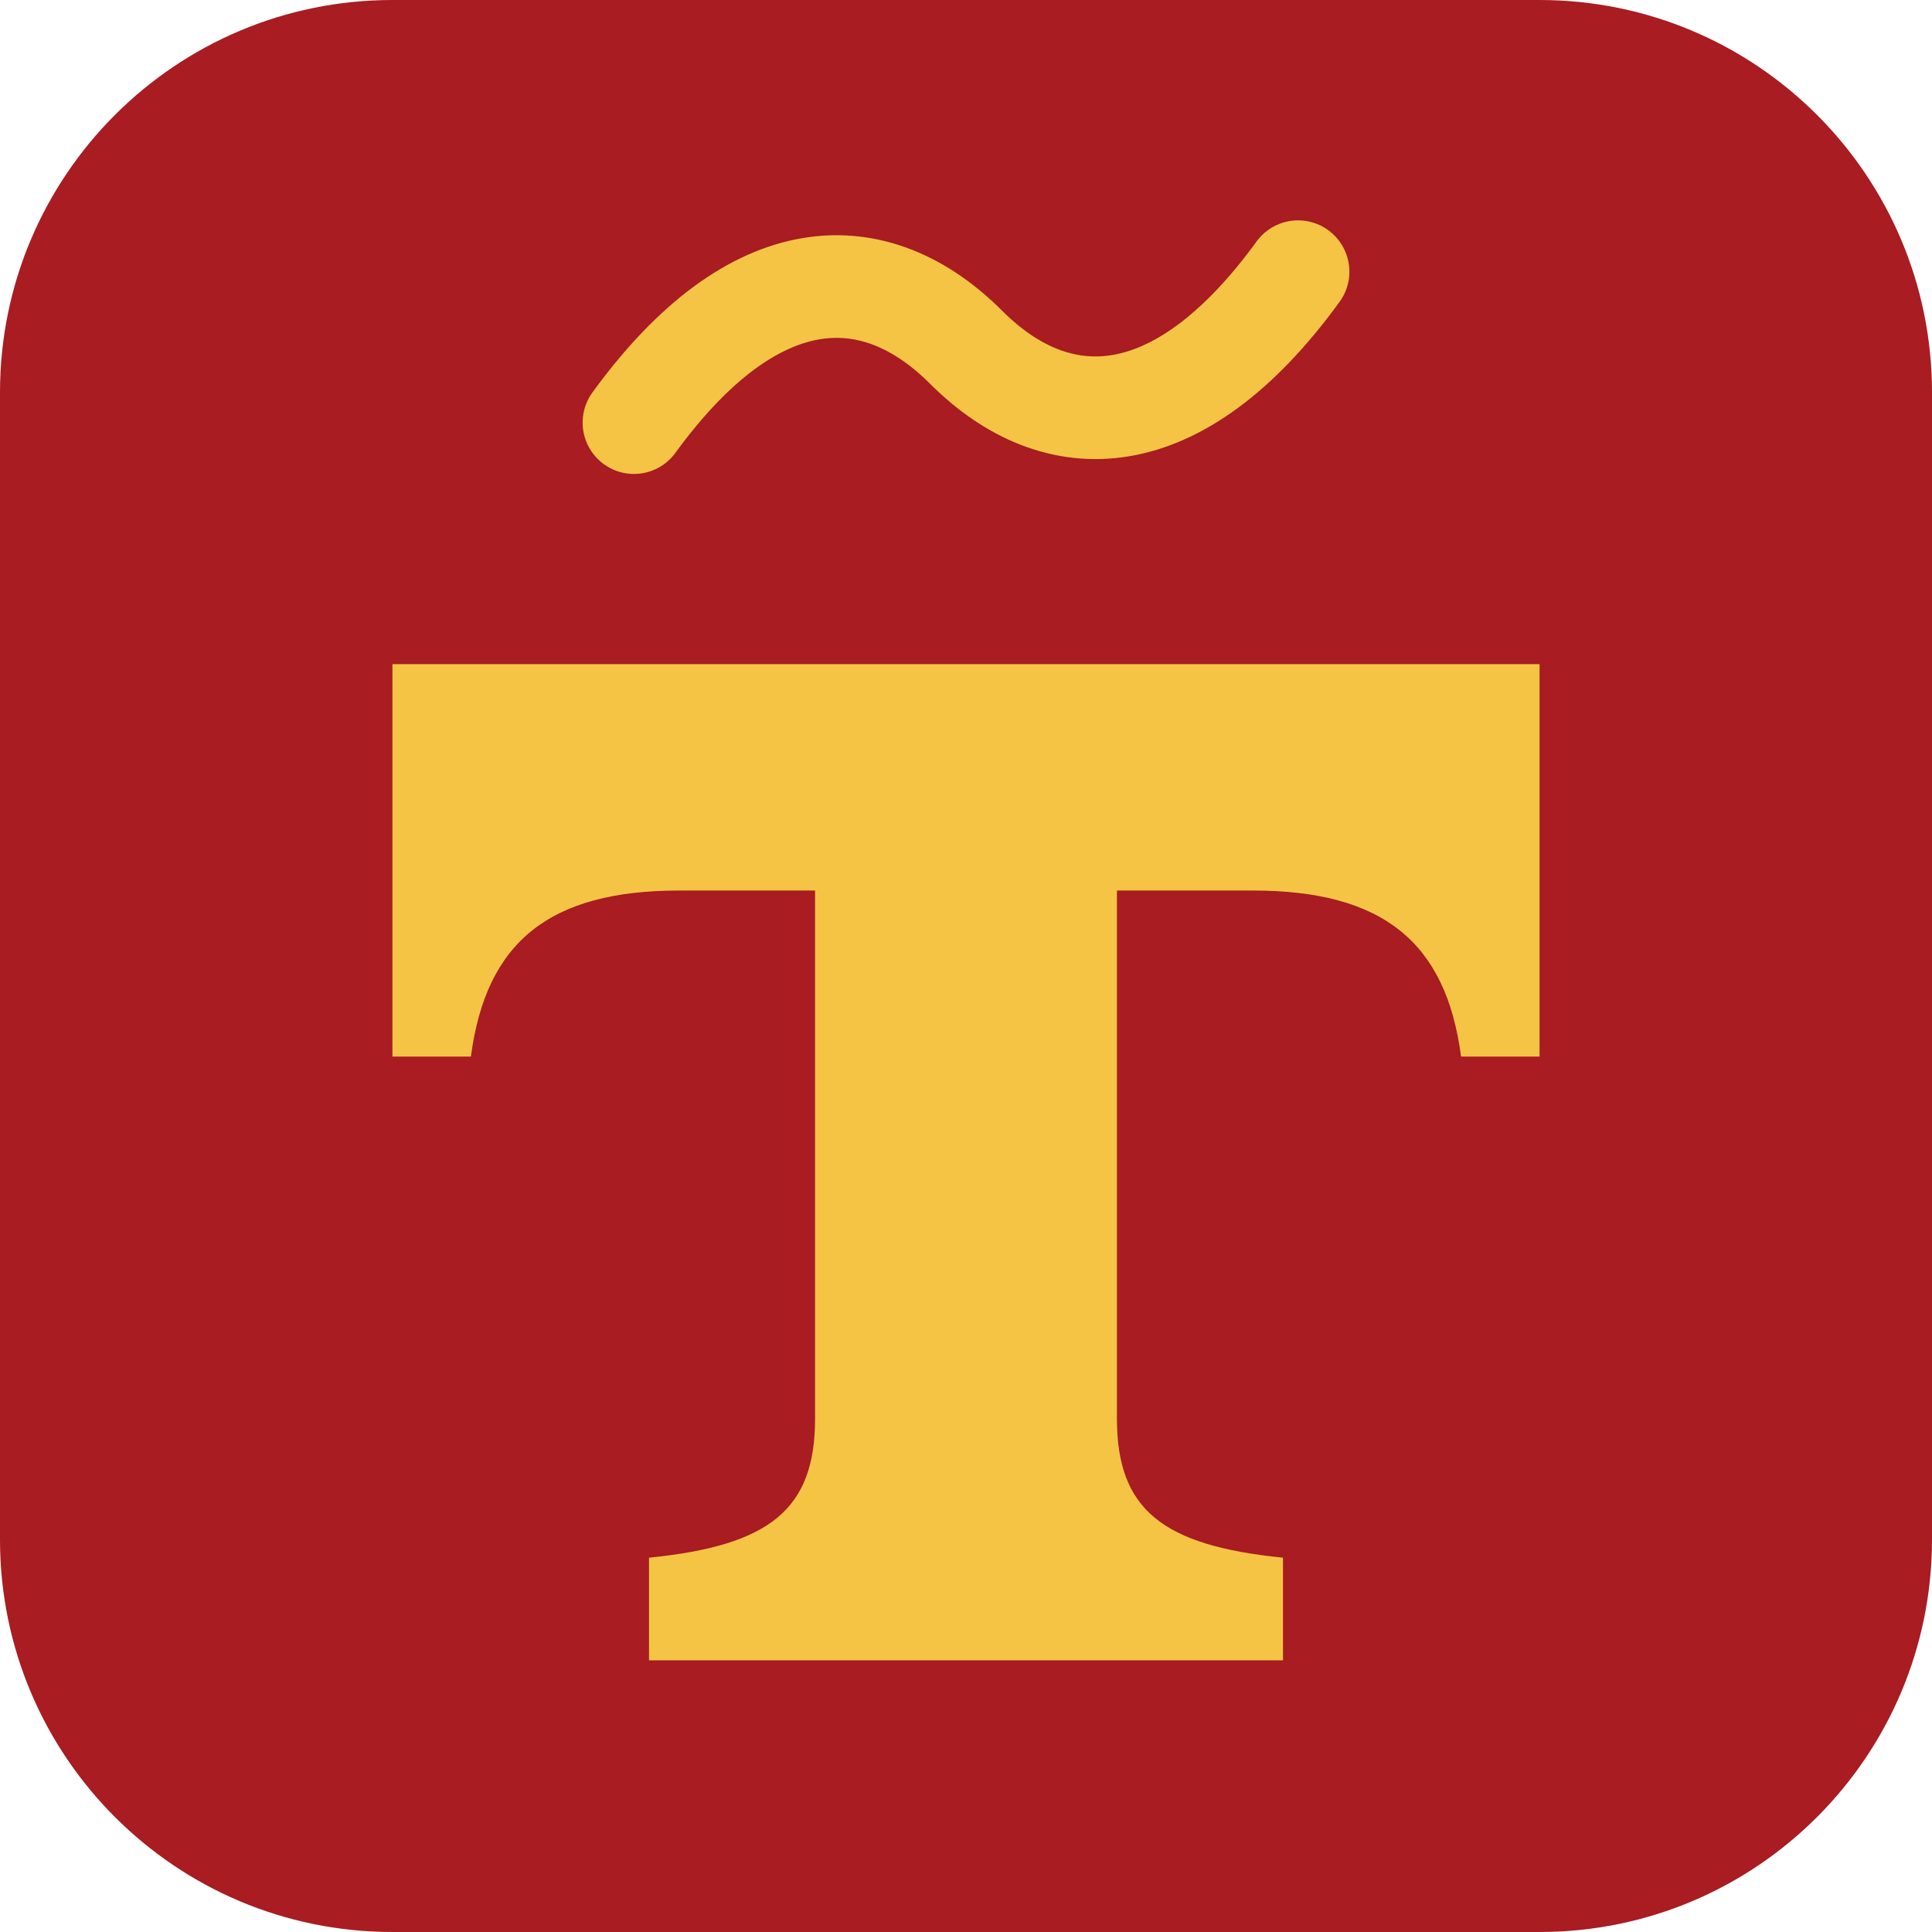
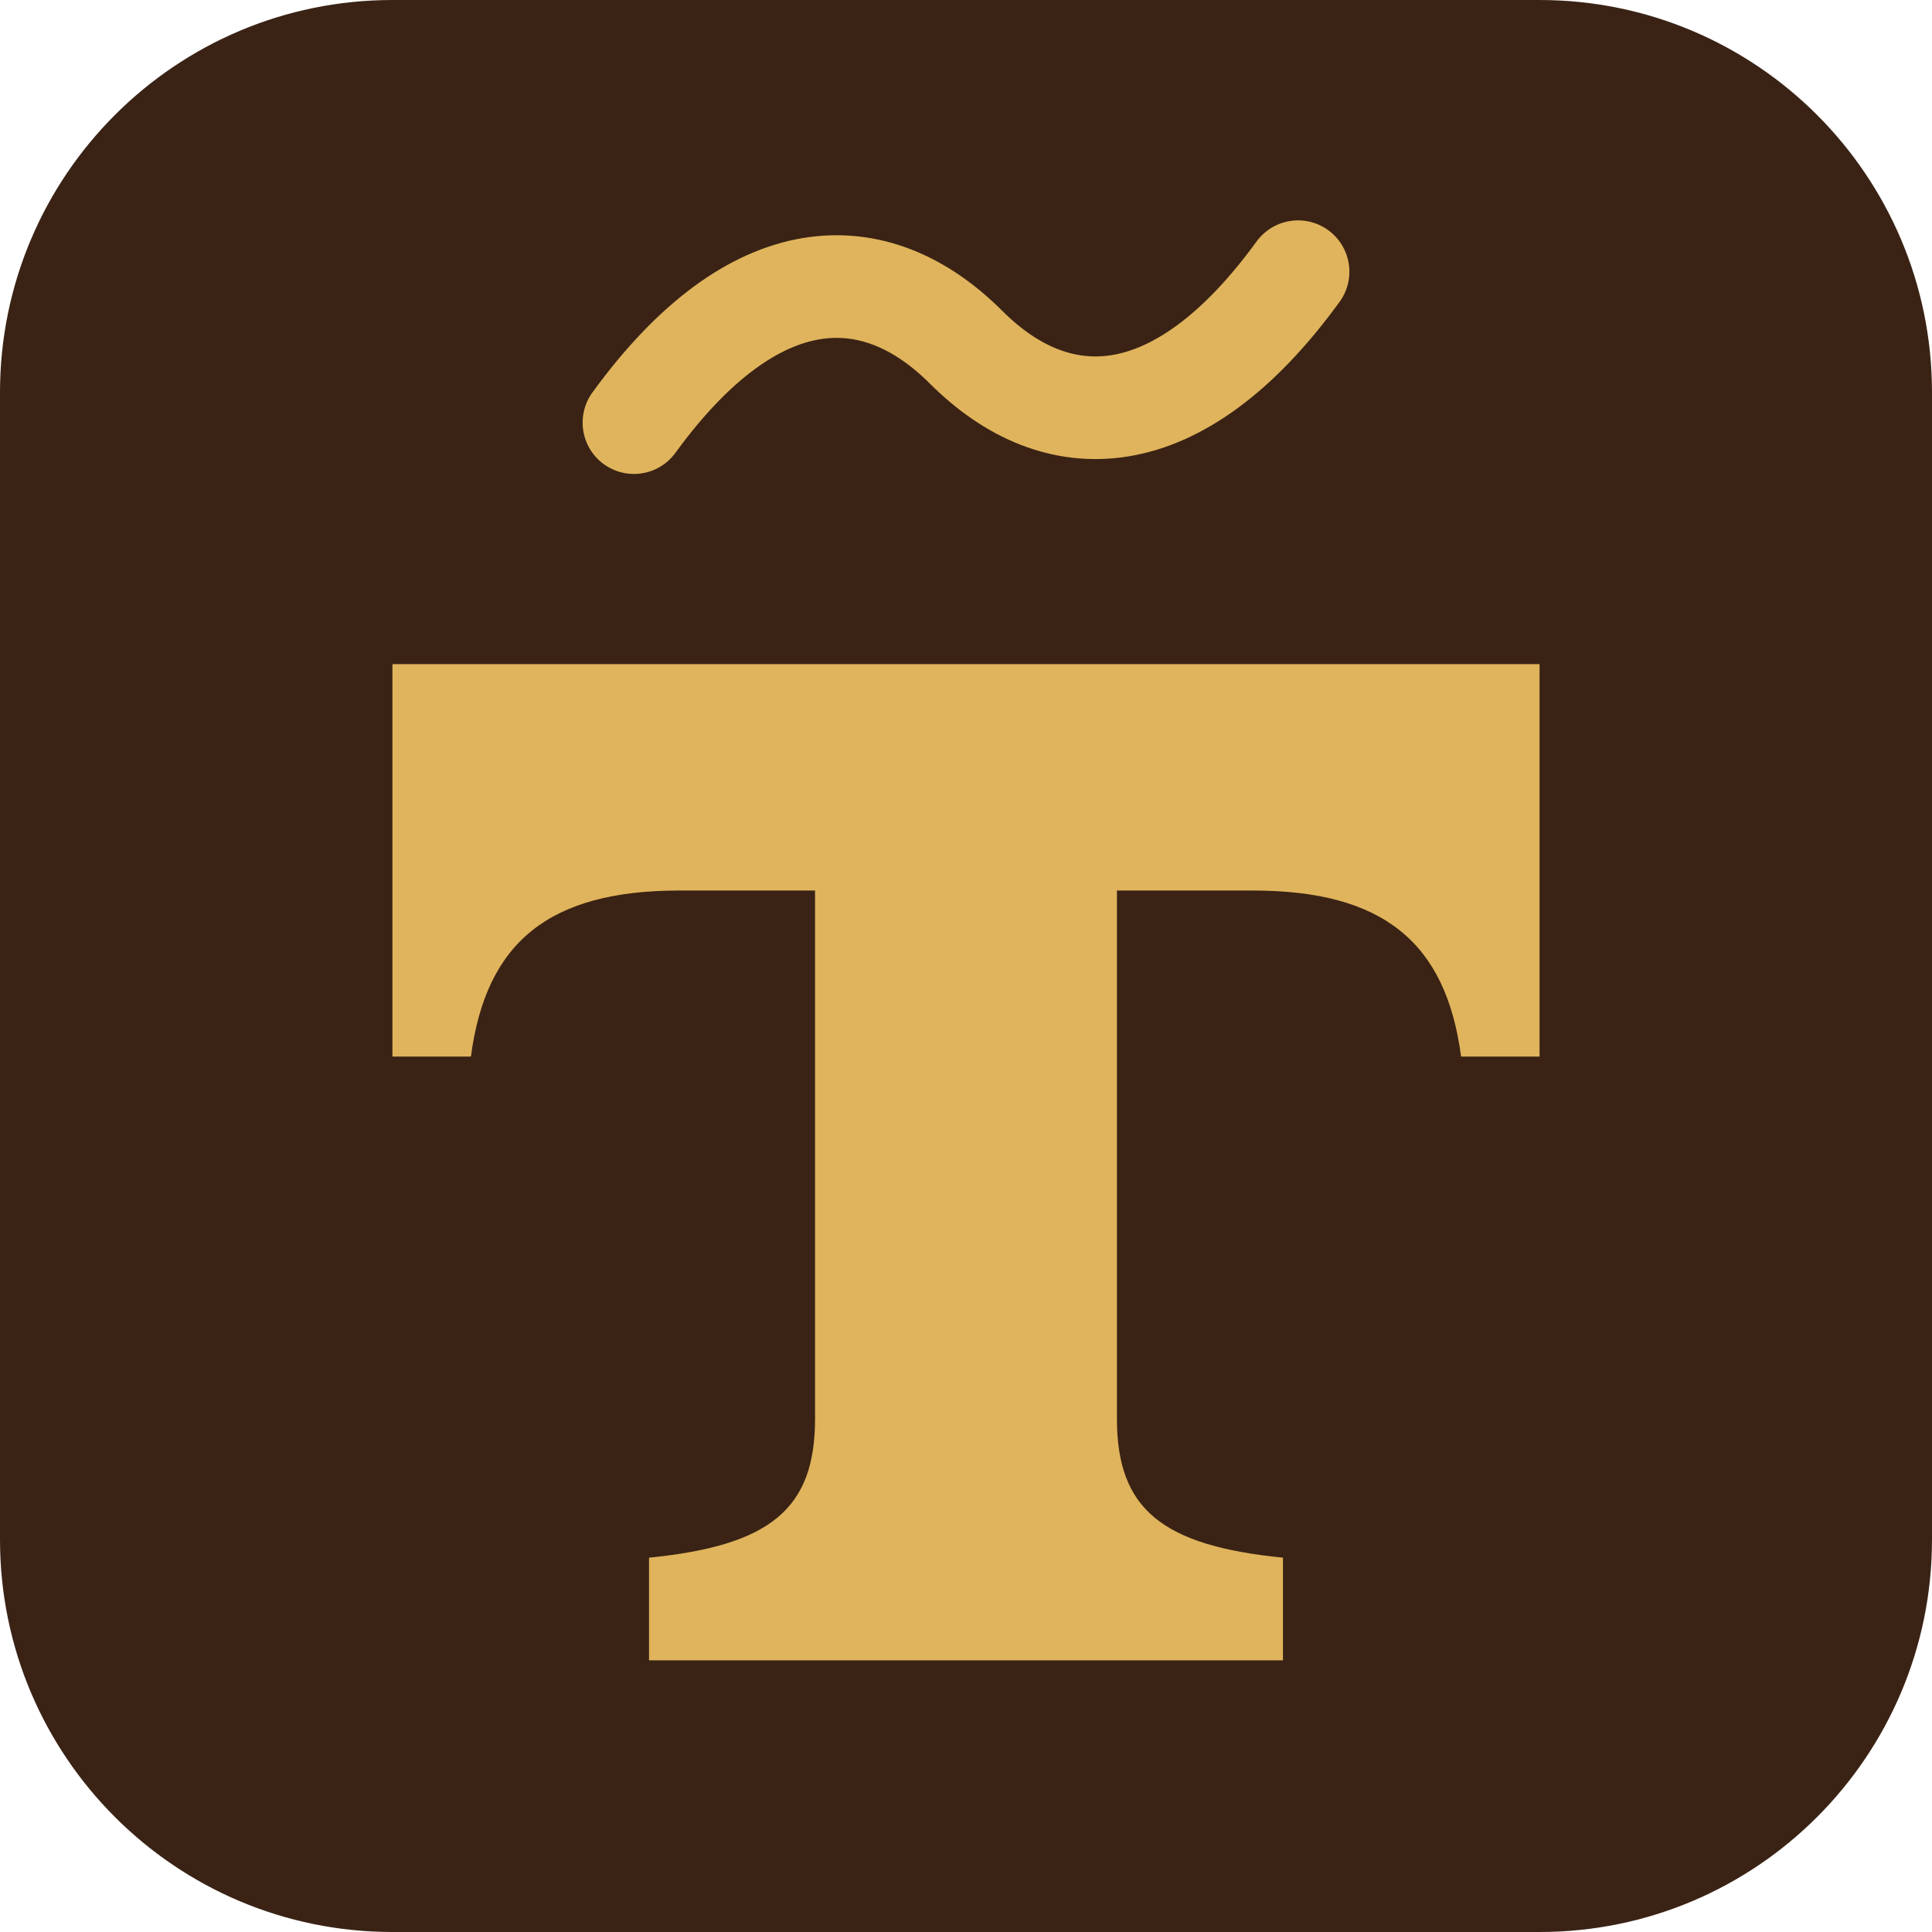
<svg xmlns="http://www.w3.org/2000/svg" viewBox="0 0 64 64">
-   <rect width="64" height="64" rx="13" fill="#A81C22" />
-   <path d="M21 14c4-5.5 8-5.5 11-2.5s7 3 11-2.500" fill="none" stroke="#F6C445" stroke-width="3.4" stroke-linecap="round" />
-   <path d="M13 22h38v13h-2.600c-.5-3.800-2.600-5.500-6.900-5.500H37v17.500c0 3 1.500 4.200 5.500 4.600V55h-21v-3.400c4-.4 5.500-1.600 5.500-4.600V29.500h-4.500c-4.300 0-6.400 1.700-6.900 5.500H13z" fill="#F6C445" />
+   <rect width="64" height="64" rx="13" fill="#3A2315" />
+   <path d="M21 14c4-5.5 8-5.5 11-2.5s7 3 11-2.500" fill="none" stroke="#E0B45C" stroke-width="3.4" stroke-linecap="round" />
+   <path d="M13 22h38v13h-2.600c-.5-3.800-2.600-5.500-6.900-5.500H37v17.500c0 3 1.500 4.200 5.500 4.600V55h-21v-3.400c4-.4 5.500-1.600 5.500-4.600V29.500h-4.500c-4.300 0-6.400 1.700-6.900 5.500H13z" fill="#E0B45C" />
</svg>
